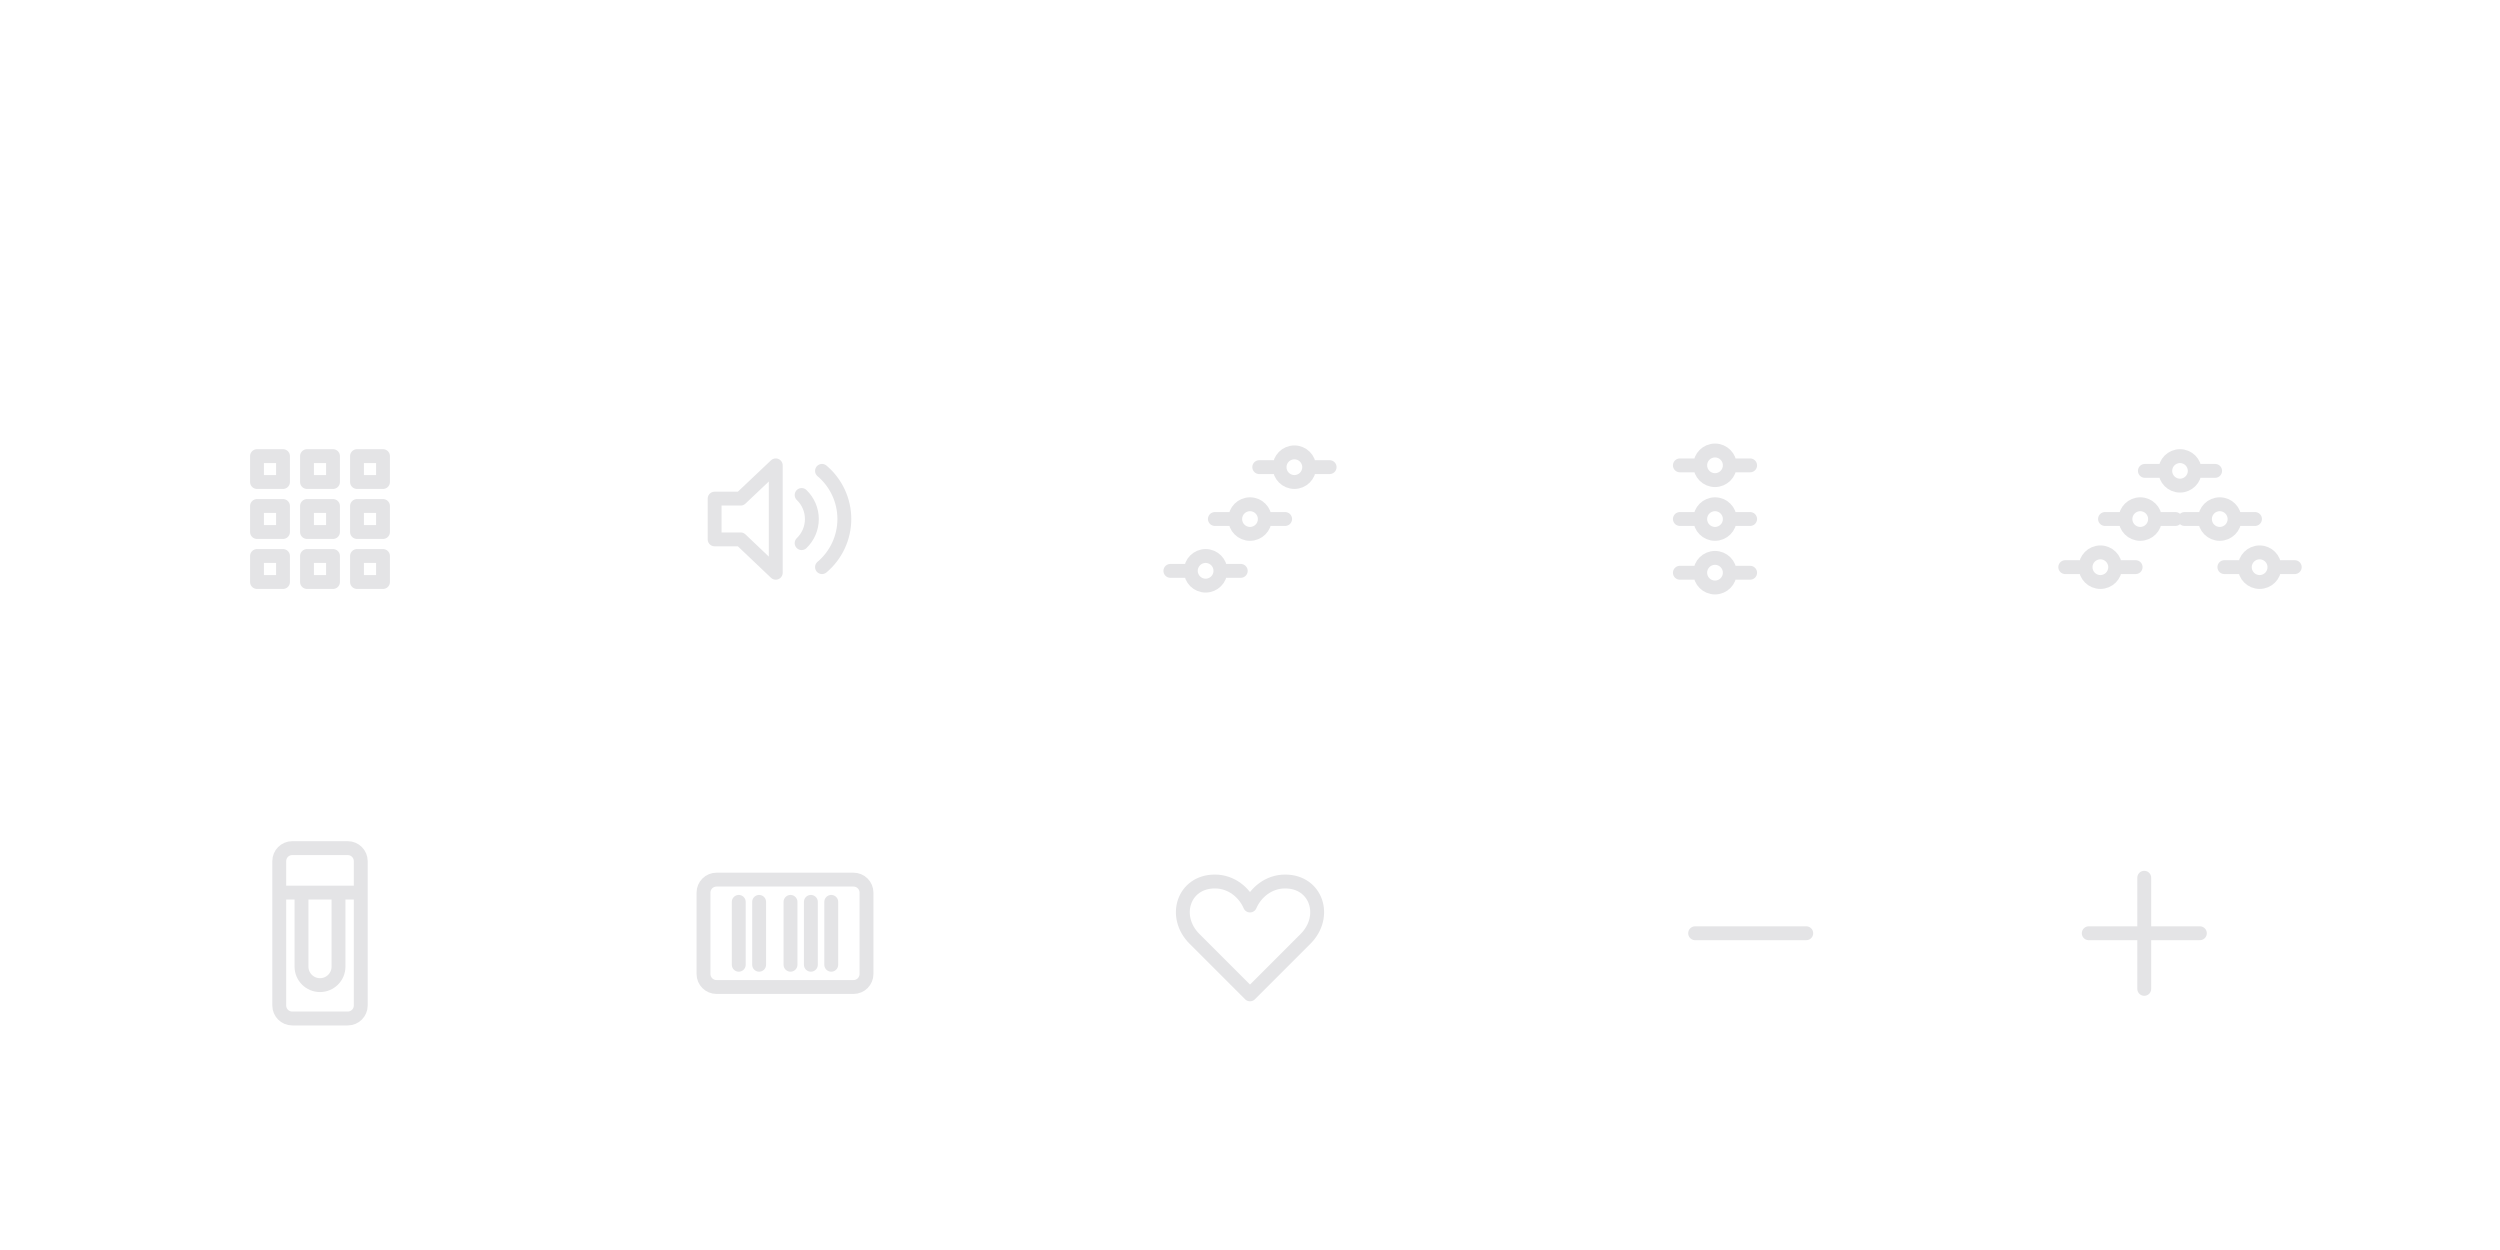
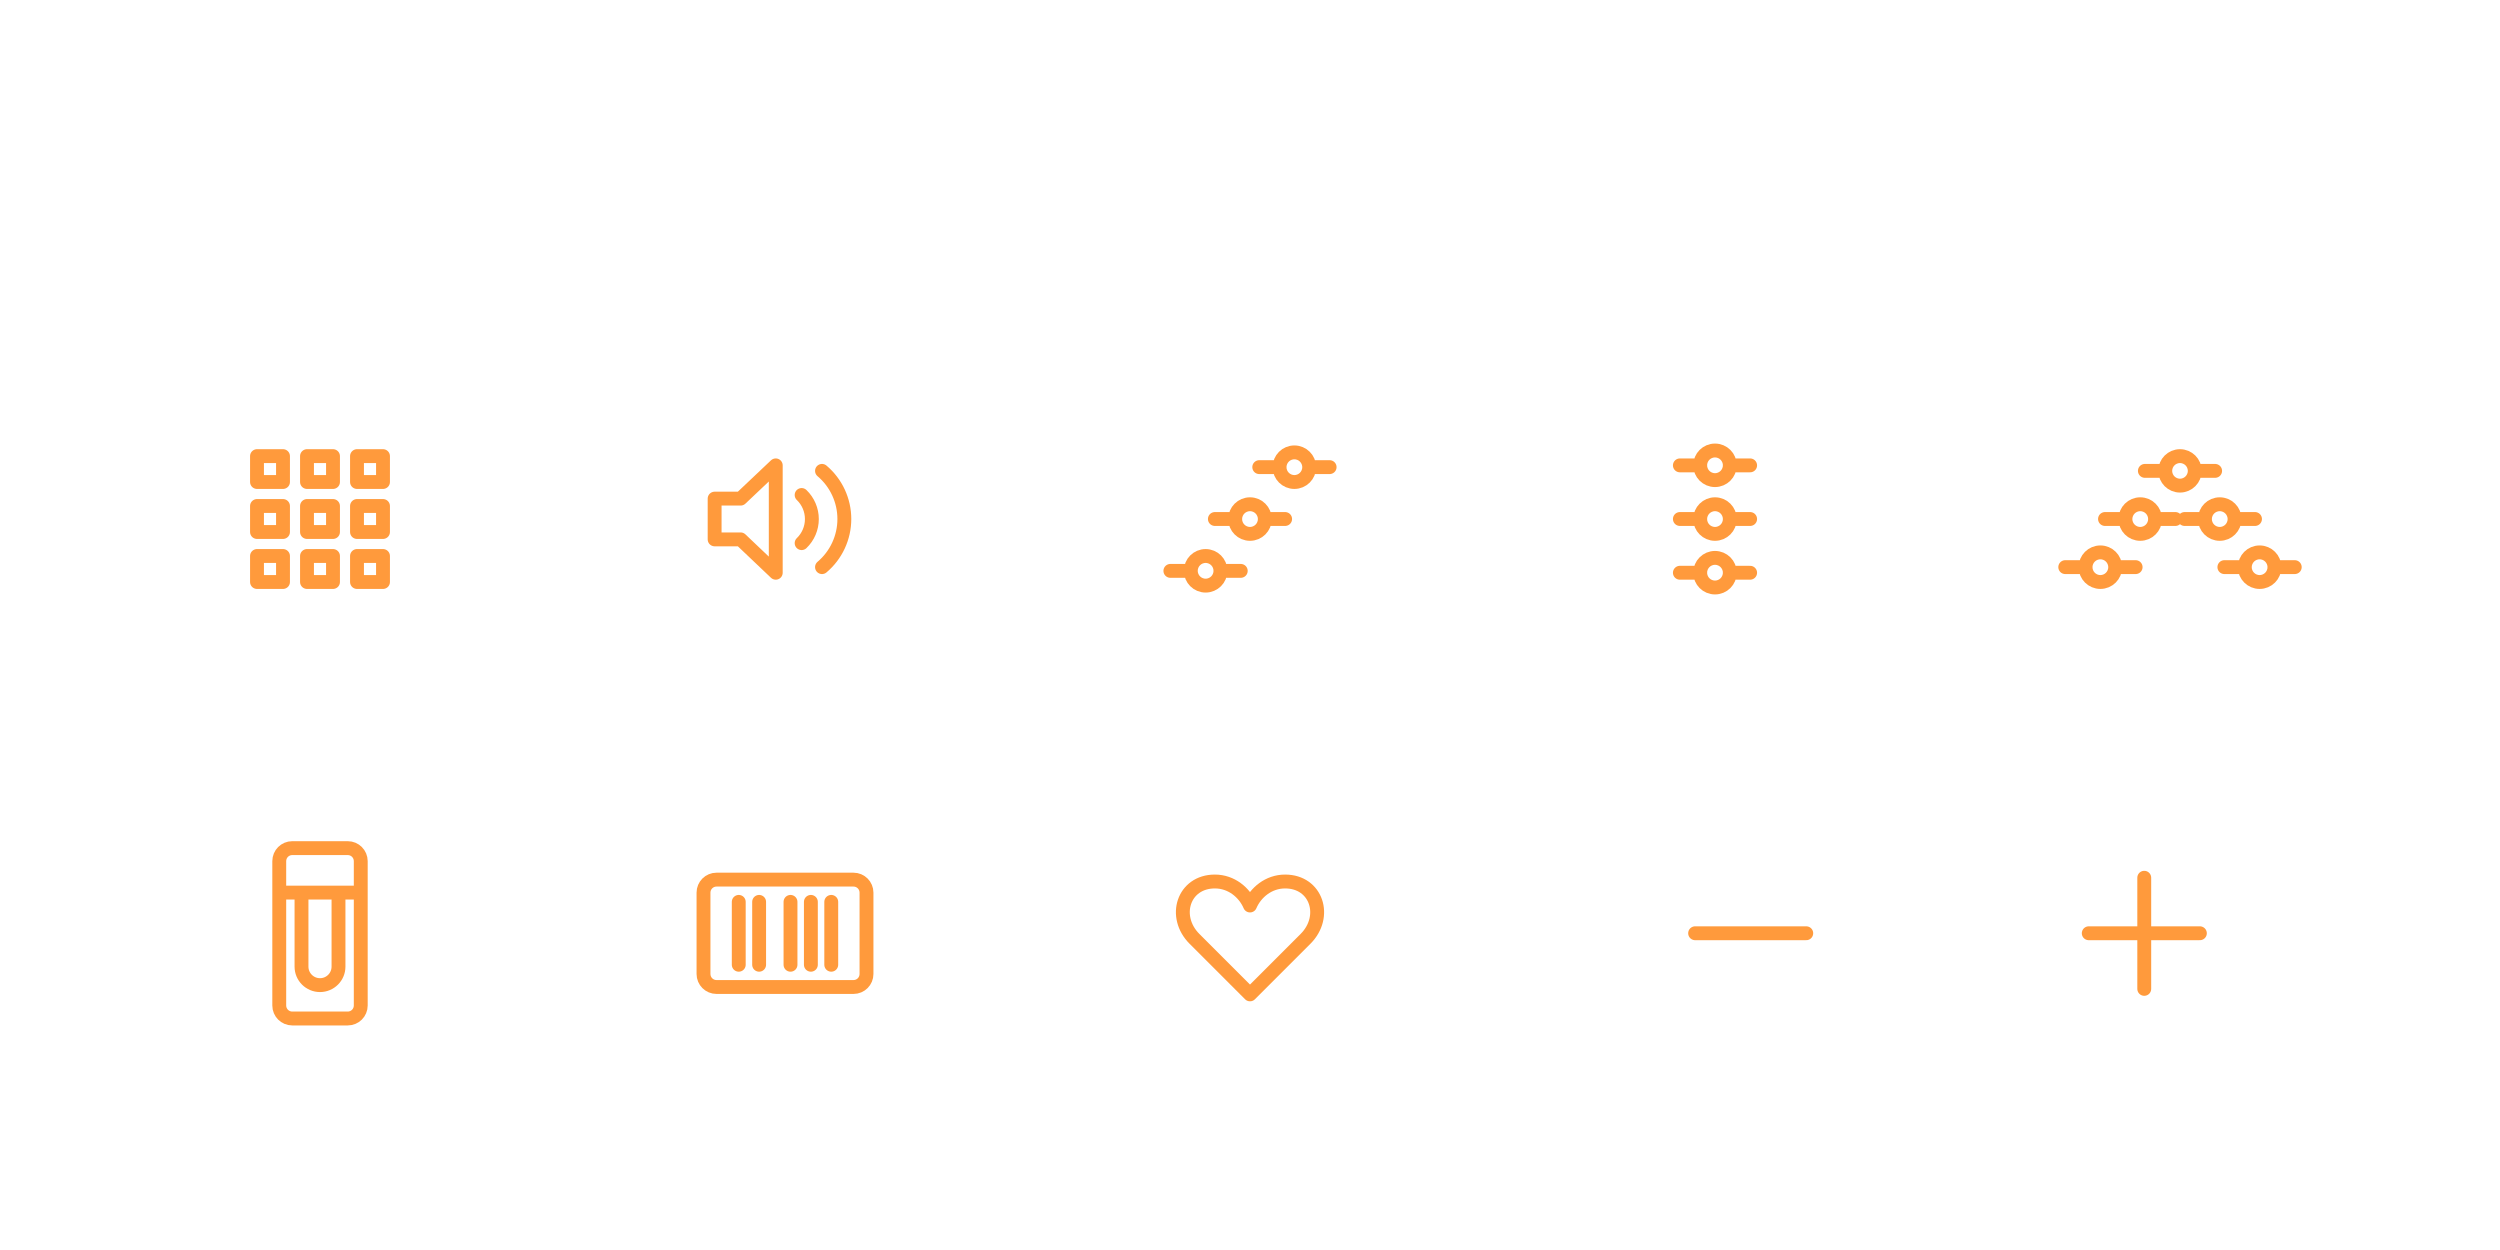
<svg xmlns="http://www.w3.org/2000/svg" viewBox="0 0 200 100" width="200" height="100">
  <g id="icons">
    <g id="icon-0">
-       <path d="M20.56 36.49H22.64V38.56H20.56ZM24.56 36.49H26.64V38.56H24.56ZM28.56 36.49H30.64V38.56H28.56ZM20.56 40.48H22.64V42.56H20.56ZM24.56 40.48H26.64V42.56H24.56ZM28.56 40.48H30.64V42.56H28.56ZM20.56 44.48H22.64V46.56H20.56ZM24.56 44.48H26.64V46.56H24.56ZM28.56 44.48H30.64V46.56H28.56Z" fill="none" stroke="#e4e4e6" stroke-width="1.11" stroke-linecap="round" stroke-linejoin="round" />
+       <path d="M20.56 36.49H22.64V38.56H20.56ZM24.56 36.49H26.64V38.56H24.56ZM28.56 36.49H30.64V38.56H28.56ZM20.56 40.48H22.64V42.56H20.56ZM24.56 40.48H26.64V42.56H24.56ZM28.56 40.48H30.64V42.56H28.56ZM20.56 44.48H22.64V46.56H20.56ZM24.56 44.48H26.64V46.56H24.56ZM28.56 44.48H30.64V46.56H28.56Z" fill="none" stroke="#FF9A3C" stroke-width="1.11" stroke-linecap="round" stroke-linejoin="round" />
    </g>
    <g id="icon-1">
-       <path d="M57.17 39.89H59.25L62.06 37.23V45.82L59.25 43.15H57.17ZM64.13 39.6A2.67 2.67 0 0 1 64.13 43.45M65.76 37.67A5.04 5.04 0 0 1 65.76 45.37" fill="none" stroke="#e4e4e6" stroke-width="1.11" stroke-linecap="round" stroke-linejoin="round" />
+       <path d="M57.17 39.89H59.25L62.06 37.23V45.82L59.25 43.15H57.17ZM64.13 39.6A2.67 2.67 0 0 1 64.13 43.45M65.76 37.67A5.04 5.04 0 0 1 65.76 45.37" fill="none" stroke="#FF9A3C" stroke-width="1.11" stroke-linecap="round" stroke-linejoin="round" />
    </g>
    <g id="icon-2">
-       <path d="M93.63 45.67H95.26M97.63 45.67H99.26M96.45 44.48A1.18 1.18 0 1 1 96.45 46.85A1.18 1.18 0 1 1 96.45 44.48ZM97.19 41.52H98.82M101.18 41.52H102.81M100 40.34A1.18 1.18 0 1 1 100 42.71A1.18 1.18 0 1 1 100 40.34ZM100.74 37.37H102.37M104.74 37.37H106.37M103.55 36.19A1.18 1.18 0 1 1 103.55 38.56A1.18 1.18 0 1 1 103.55 36.19Z" fill="none" stroke="#e4e4e6" stroke-width="1.11" stroke-linecap="round" stroke-linejoin="round" />
+       <path d="M93.63 45.67H95.26M97.63 45.67H99.26M96.45 44.48A1.18 1.18 0 1 1 96.45 46.85A1.18 1.18 0 1 1 96.45 44.48ZM97.19 41.52H98.82M101.18 41.52H102.81M100 40.34A1.18 1.18 0 1 1 100 42.71A1.18 1.18 0 1 1 100 40.34ZM100.74 37.37H102.37M104.74 37.37H106.37M103.55 36.19A1.18 1.18 0 1 1 103.55 38.56A1.18 1.18 0 1 1 103.55 36.19Z" fill="none" stroke="#FF9A3C" stroke-width="1.11" stroke-linecap="round" stroke-linejoin="round" />
    </g>
    <g id="icon-3">
-       <path d="M134.39 37.23H136.02M138.38 37.23H140.01M137.2 36.04A1.18 1.18 0 1 1 137.2 38.41A1.18 1.18 0 1 1 137.2 36.04ZM134.39 41.52H136.02M138.38 41.52H140.01M137.2 40.34A1.18 1.18 0 1 1 137.2 42.71A1.18 1.18 0 1 1 137.2 40.34ZM134.39 45.82H136.02M138.38 45.82H140.01M137.2 44.63A1.18 1.18 0 1 1 137.2 47A1.18 1.18 0 1 1 137.2 44.63Z" fill="none" stroke="#e4e4e6" stroke-width="1.11" stroke-linecap="round" stroke-linejoin="round" />
+       <path d="M134.39 37.23H136.02M138.38 37.23H140.01M137.2 36.04A1.18 1.18 0 1 1 137.2 38.41A1.18 1.18 0 1 1 137.2 36.04ZM134.39 41.52H136.02M138.38 41.52H140.01M137.2 40.34A1.18 1.18 0 1 1 137.2 42.71A1.18 1.18 0 1 1 137.2 40.34ZM134.39 45.82H136.02M138.38 45.82H140.01M137.2 44.63A1.18 1.18 0 1 1 137.2 47A1.18 1.18 0 1 1 137.2 44.63Z" fill="none" stroke="#FF9A3C" stroke-width="1.11" stroke-linecap="round" stroke-linejoin="round" />
    </g>
    <g id="icon-4">
-       <path d="M165.22 45.37H166.85M169.22 45.37H170.85M168.03 44.19A1.18 1.18 0 1 1 168.03 46.56A1.18 1.18 0 1 1 168.03 44.19ZM168.4 41.52H170.03M172.4 41.52H174.03M171.22 40.34A1.18 1.18 0 1 1 171.22 42.71A1.18 1.18 0 1 1 171.22 40.34ZM171.59 37.67H173.22M175.58 37.67H177.21M174.4 36.49A1.18 1.18 0 1 1 174.4 38.85A1.18 1.18 0 1 1 174.4 36.49ZM174.77 41.52H176.4M178.77 41.52H180.4M177.58 40.34A1.18 1.18 0 1 1 177.58 42.71A1.18 1.18 0 1 1 177.58 40.34ZM177.95 45.37H179.58M181.95 45.37H183.58M180.77 44.19A1.18 1.18 0 1 1 180.77 46.56A1.18 1.18 0 1 1 180.77 44.19Z" fill="none" stroke="#e4e4e6" stroke-width="1.11" stroke-linecap="round" stroke-linejoin="round" />
+       <path d="M165.22 45.37H166.85M169.22 45.37H170.85M168.03 44.19A1.18 1.18 0 1 1 168.03 46.56A1.18 1.18 0 1 1 168.03 44.19ZM168.4 41.52H170.03M172.4 41.52H174.03M171.22 40.34A1.18 1.18 0 1 1 171.22 42.71A1.18 1.18 0 1 1 171.22 40.34ZM171.59 37.67H173.22M175.58 37.67H177.21M174.4 36.49A1.18 1.18 0 1 1 174.4 38.85A1.18 1.18 0 1 1 174.4 36.49ZM174.77 41.52H176.4M178.77 41.52H180.4M177.58 40.34A1.18 1.18 0 1 1 177.58 42.71A1.18 1.18 0 1 1 177.58 40.34ZM177.95 45.37H179.58M181.95 45.37H183.58M180.77 44.19A1.18 1.18 0 1 1 180.77 46.56A1.18 1.18 0 1 1 180.77 44.19Z" fill="none" stroke="#FF9A3C" stroke-width="1.11" stroke-linecap="round" stroke-linejoin="round" />
    </g>
    <g id="icon-5">
-       <path d="M23.38 67.85H27.82A1.04 1.04 0 0 1 28.86 68.89V80.44A1.04 1.04 0 0 1 27.82 81.48H23.38A1.04 1.04 0 0 1 22.34 80.44V68.89A1.04 1.04 0 0 1 23.38 67.85ZM22.34 71.41H28.86M24.12 71.41V77.33A1.48 1.48 0 0 0 27.08 77.33V71.41" fill="none" stroke="#e4e4e6" stroke-width="1.11" stroke-linecap="round" stroke-linejoin="round" />
+       <path d="M23.38 67.85H27.82A1.04 1.04 0 0 1 28.86 68.89V80.44A1.04 1.04 0 0 1 27.82 81.48H23.38A1.04 1.04 0 0 1 22.34 80.44V68.89A1.04 1.04 0 0 1 23.38 67.85ZM22.34 71.41H28.86M24.12 71.41V77.33A1.48 1.48 0 0 0 27.08 77.33V71.41" fill="none" stroke="#FF9A3C" stroke-width="1.11" stroke-linecap="round" stroke-linejoin="round" />
    </g>
    <g id="icon-6">
-       <path d="M57.32 70.37H68.28A1.04 1.04 0 0 1 69.32 71.41V77.92A1.04 1.04 0 0 1 68.28 78.96H57.32A1.04 1.04 0 0 1 56.28 77.92V71.41A1.04 1.04 0 0 1 57.32 70.37ZM59.1 72.15V77.18M60.73 72.15V77.18M63.24 72.15V77.18M64.87 72.15V77.18M66.5 72.15V77.18" fill="none" stroke="#e4e4e6" stroke-width="1.11" stroke-linecap="round" stroke-linejoin="round" />
+       <path d="M57.32 70.37H68.28A1.04 1.04 0 0 1 69.32 71.41V77.92A1.04 1.04 0 0 1 68.28 78.96H57.32A1.04 1.04 0 0 1 56.28 77.92V71.41A1.04 1.04 0 0 1 57.32 70.37ZM59.1 72.15V77.18M60.73 72.15V77.18M63.24 72.15V77.18M64.87 72.15V77.18M66.5 72.15V77.18" fill="none" stroke="#FF9A3C" stroke-width="1.11" stroke-linecap="round" stroke-linejoin="round" />
    </g>
    <g id="icon-7">
-       <path d="M100 79.55L95.56 75.11C93.78 73.33 94.67 70.52 97.19 70.52C98.52 70.52 99.56 71.41 100 72.44C100.44 71.41 101.48 70.52 102.81 70.52C105.33 70.52 106.22 73.33 104.44 75.11Z" fill="none" stroke="#e4e4e6" stroke-width="1.11" stroke-linecap="round" stroke-linejoin="round" />
+       <path d="M100 79.55L95.56 75.11C93.78 73.33 94.67 70.52 97.19 70.52C98.52 70.52 99.56 71.41 100 72.44C100.44 71.41 101.48 70.52 102.81 70.52C105.33 70.52 106.22 73.33 104.44 75.11Z" fill="none" stroke="#FF9A3C" stroke-width="1.11" stroke-linecap="round" stroke-linejoin="round" />
    </g>
-     <path id="icon-8" d="M135.61 74.66H144.5" fill="none" stroke="#e4e4e6" stroke-width="1.11" stroke-linecap="round" />
-     <path id="icon-9" d="M167.1 74.66H175.99M171.54 70.22V79.11" fill="none" stroke="#e4e4e6" stroke-width="1.11" stroke-linecap="round" />
+     <path id="icon-8" d="M135.61 74.66H144.5" fill="none" stroke="#FF9A3C" stroke-width="1.11" stroke-linecap="round" />
+     <path id="icon-9" d="M167.1 74.66H175.99M171.54 70.22V79.11" fill="none" stroke="#FF9A3C" stroke-width="1.11" stroke-linecap="round" />
  </g>
</svg>
